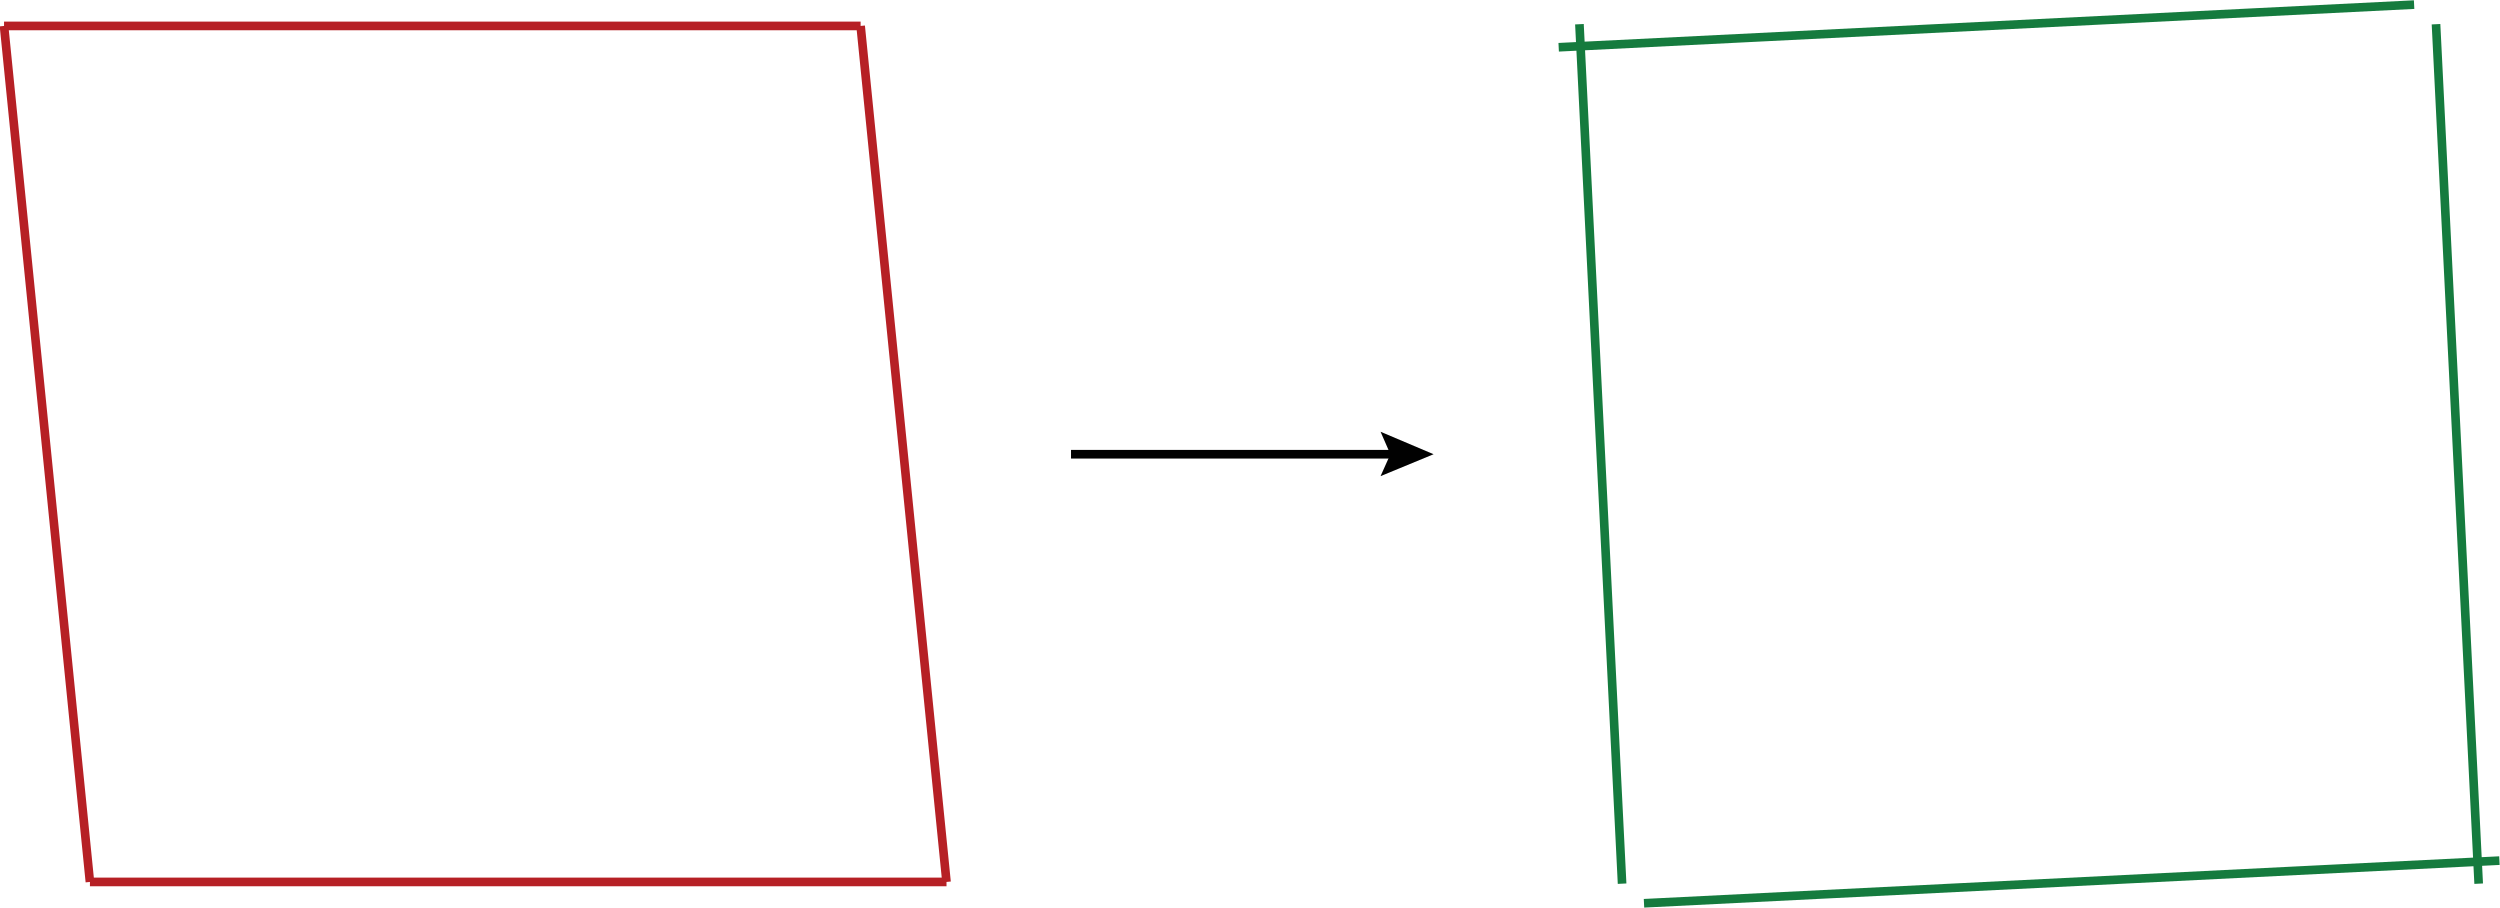
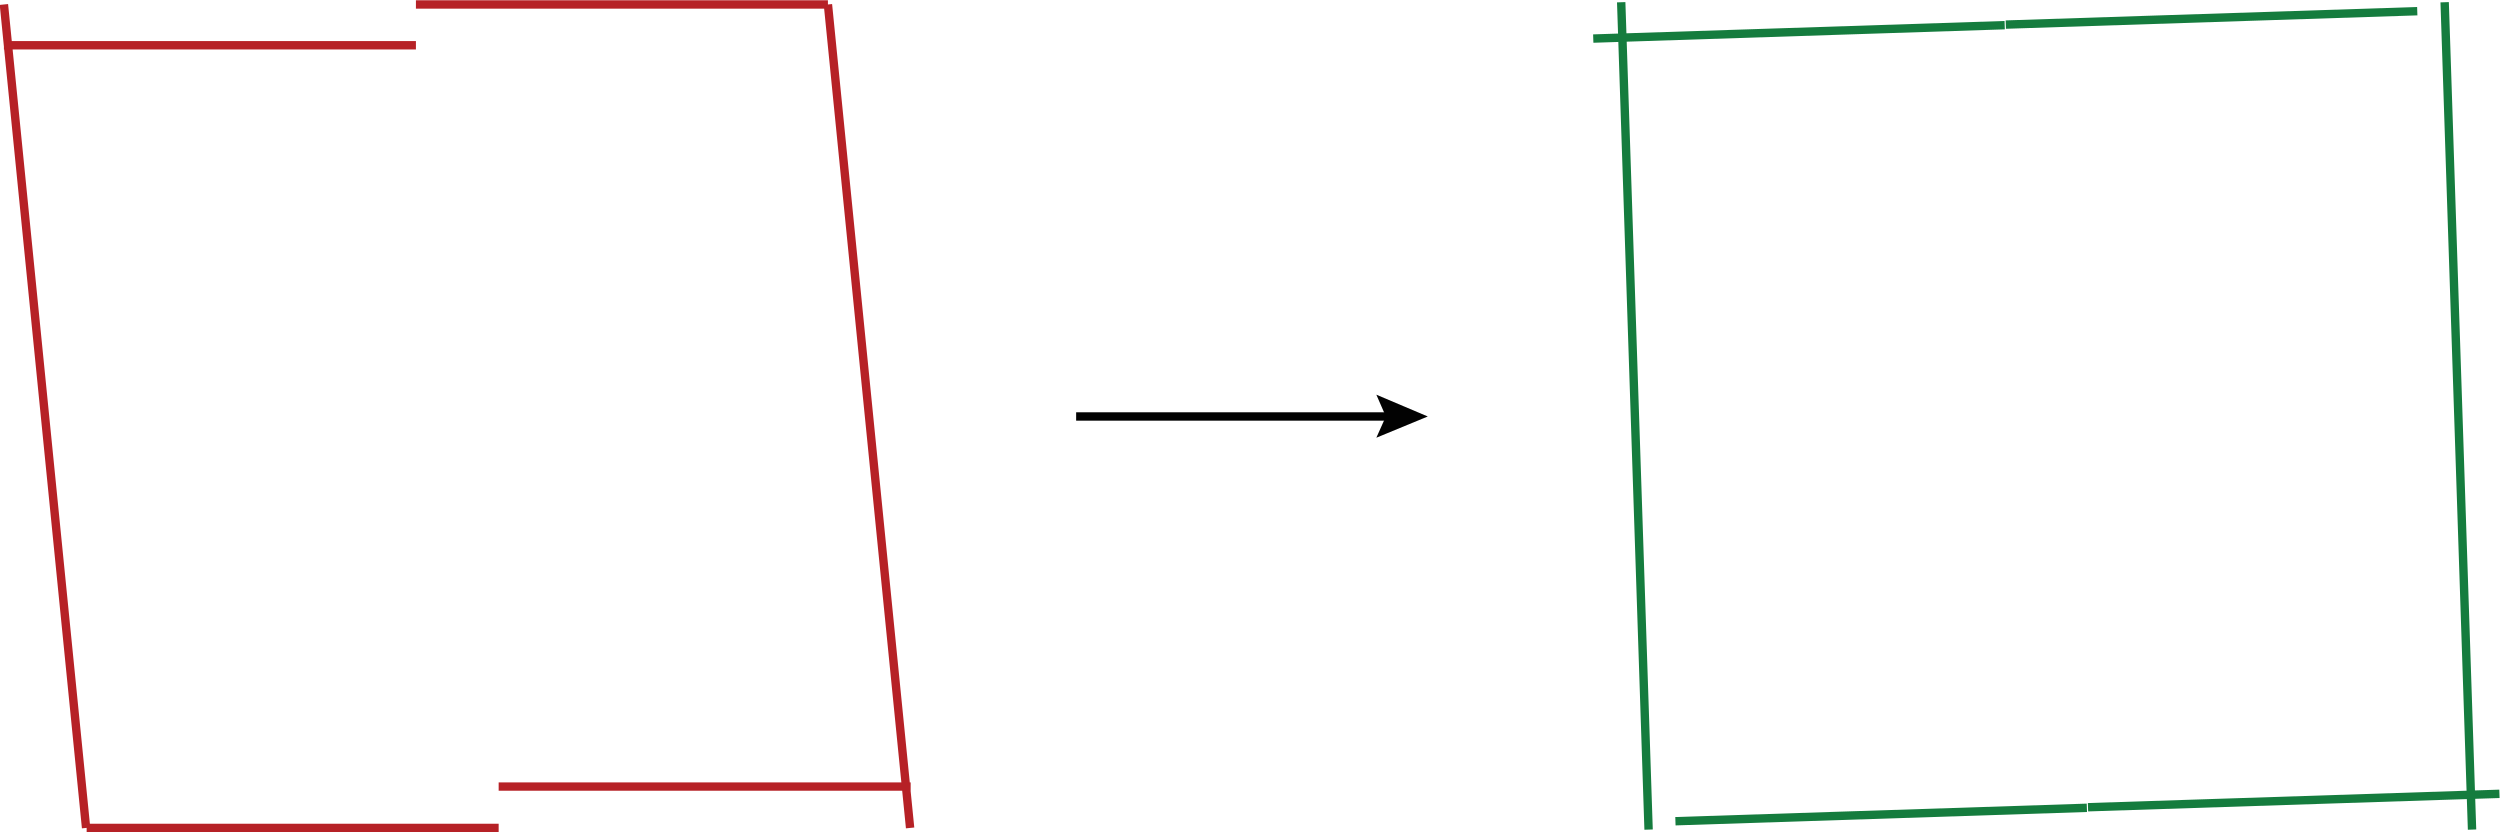
- <svg xmlns="http://www.w3.org/2000/svg" version="1.1" id="Layer_1" x="0px" y="0px" width="433.7px" height="157.5px" viewBox="0 0 433.7 157.5" style="enable-background:new 0 0 433.7 157.5;" xml:space="preserve">
+ <svg xmlns="http://www.w3.org/2000/svg" version="1.1" id="Layer_1" x="0px" y="0px" width="447.2px" height="148.8px" viewBox="0 0 447.2 148.8" style="enable-background:new 0 0 447.2 148.8;" xml:space="preserve">
  <style type="text/css">
- 	.st0{fill:none;stroke:#157B3E;stroke-width:1.5;stroke-miterlimit:10;}
- 	.st1{fill:none;stroke:#B62025;stroke-width:1.5;stroke-miterlimit:10;}
- 	.st2{fill:none;stroke:#010101;stroke-width:1.5;stroke-miterlimit:10;}
- 	.st3{fill:#010101;}
+ 	.st0{fill:none;stroke:#157C3E;stroke-width:1.5;stroke-miterlimit:10;}
+ 	.st1{fill:none;stroke:#B62126;stroke-width:1.5;stroke-miterlimit:10;}
+ 	.st2{fill:none;stroke:#020202;stroke-width:1.5;stroke-miterlimit:10;}
+ 	.st3{fill:#020202;}
</style>
  <g>
-     <path class="st0" d="M285.2,156.7l148.4-7.4 M430,153.3L422.6,4.2 M270.4,8.2l148.4-7.4 M281.4,153.3L274,4.2" />
+     <path class="st0" d="M299.7,146.9l73.6-2.4 M373.5,144.4l73.6-2.4 M442.2,148.4l-4.9-148 M358.8,4.4L432.4,2 M285,6.9l73.6-2.4    M294.9,148.4l-4.9-148" />
  </g>
  <g>
-     <path class="st1" d="M15.6,153h148.6 M164.2,153L149.3,4.5 M149.3,4.5H0.7 M0.7,4.5L15.6,153" />
+     <path class="st1" d="M15.5,148.1h73.7 M89.2,140.7h73.7 M162.8,148.1L148.1,0.8 M148.1,0.8H74.4 M74.4,8.1H0.7 M0.7,0.8l14.7,147.3   " />
  </g>
  <g>
    <g>
-       <line class="st2" x1="185.8" y1="78.8" x2="242.5" y2="78.8" />
+       <line class="st2" x1="192.5" y1="74.5" x2="249.2" y2="74.5" />
      <g>
-         <polygon class="st3" points="239.5,82.6 241.2,78.8 239.5,74.9 248.7,78.8    " />
+         <polygon class="st3" points="246.2,78.3 247.9,74.5 246.2,70.6 255.4,74.5    " />
      </g>
    </g>
  </g>
</svg>
